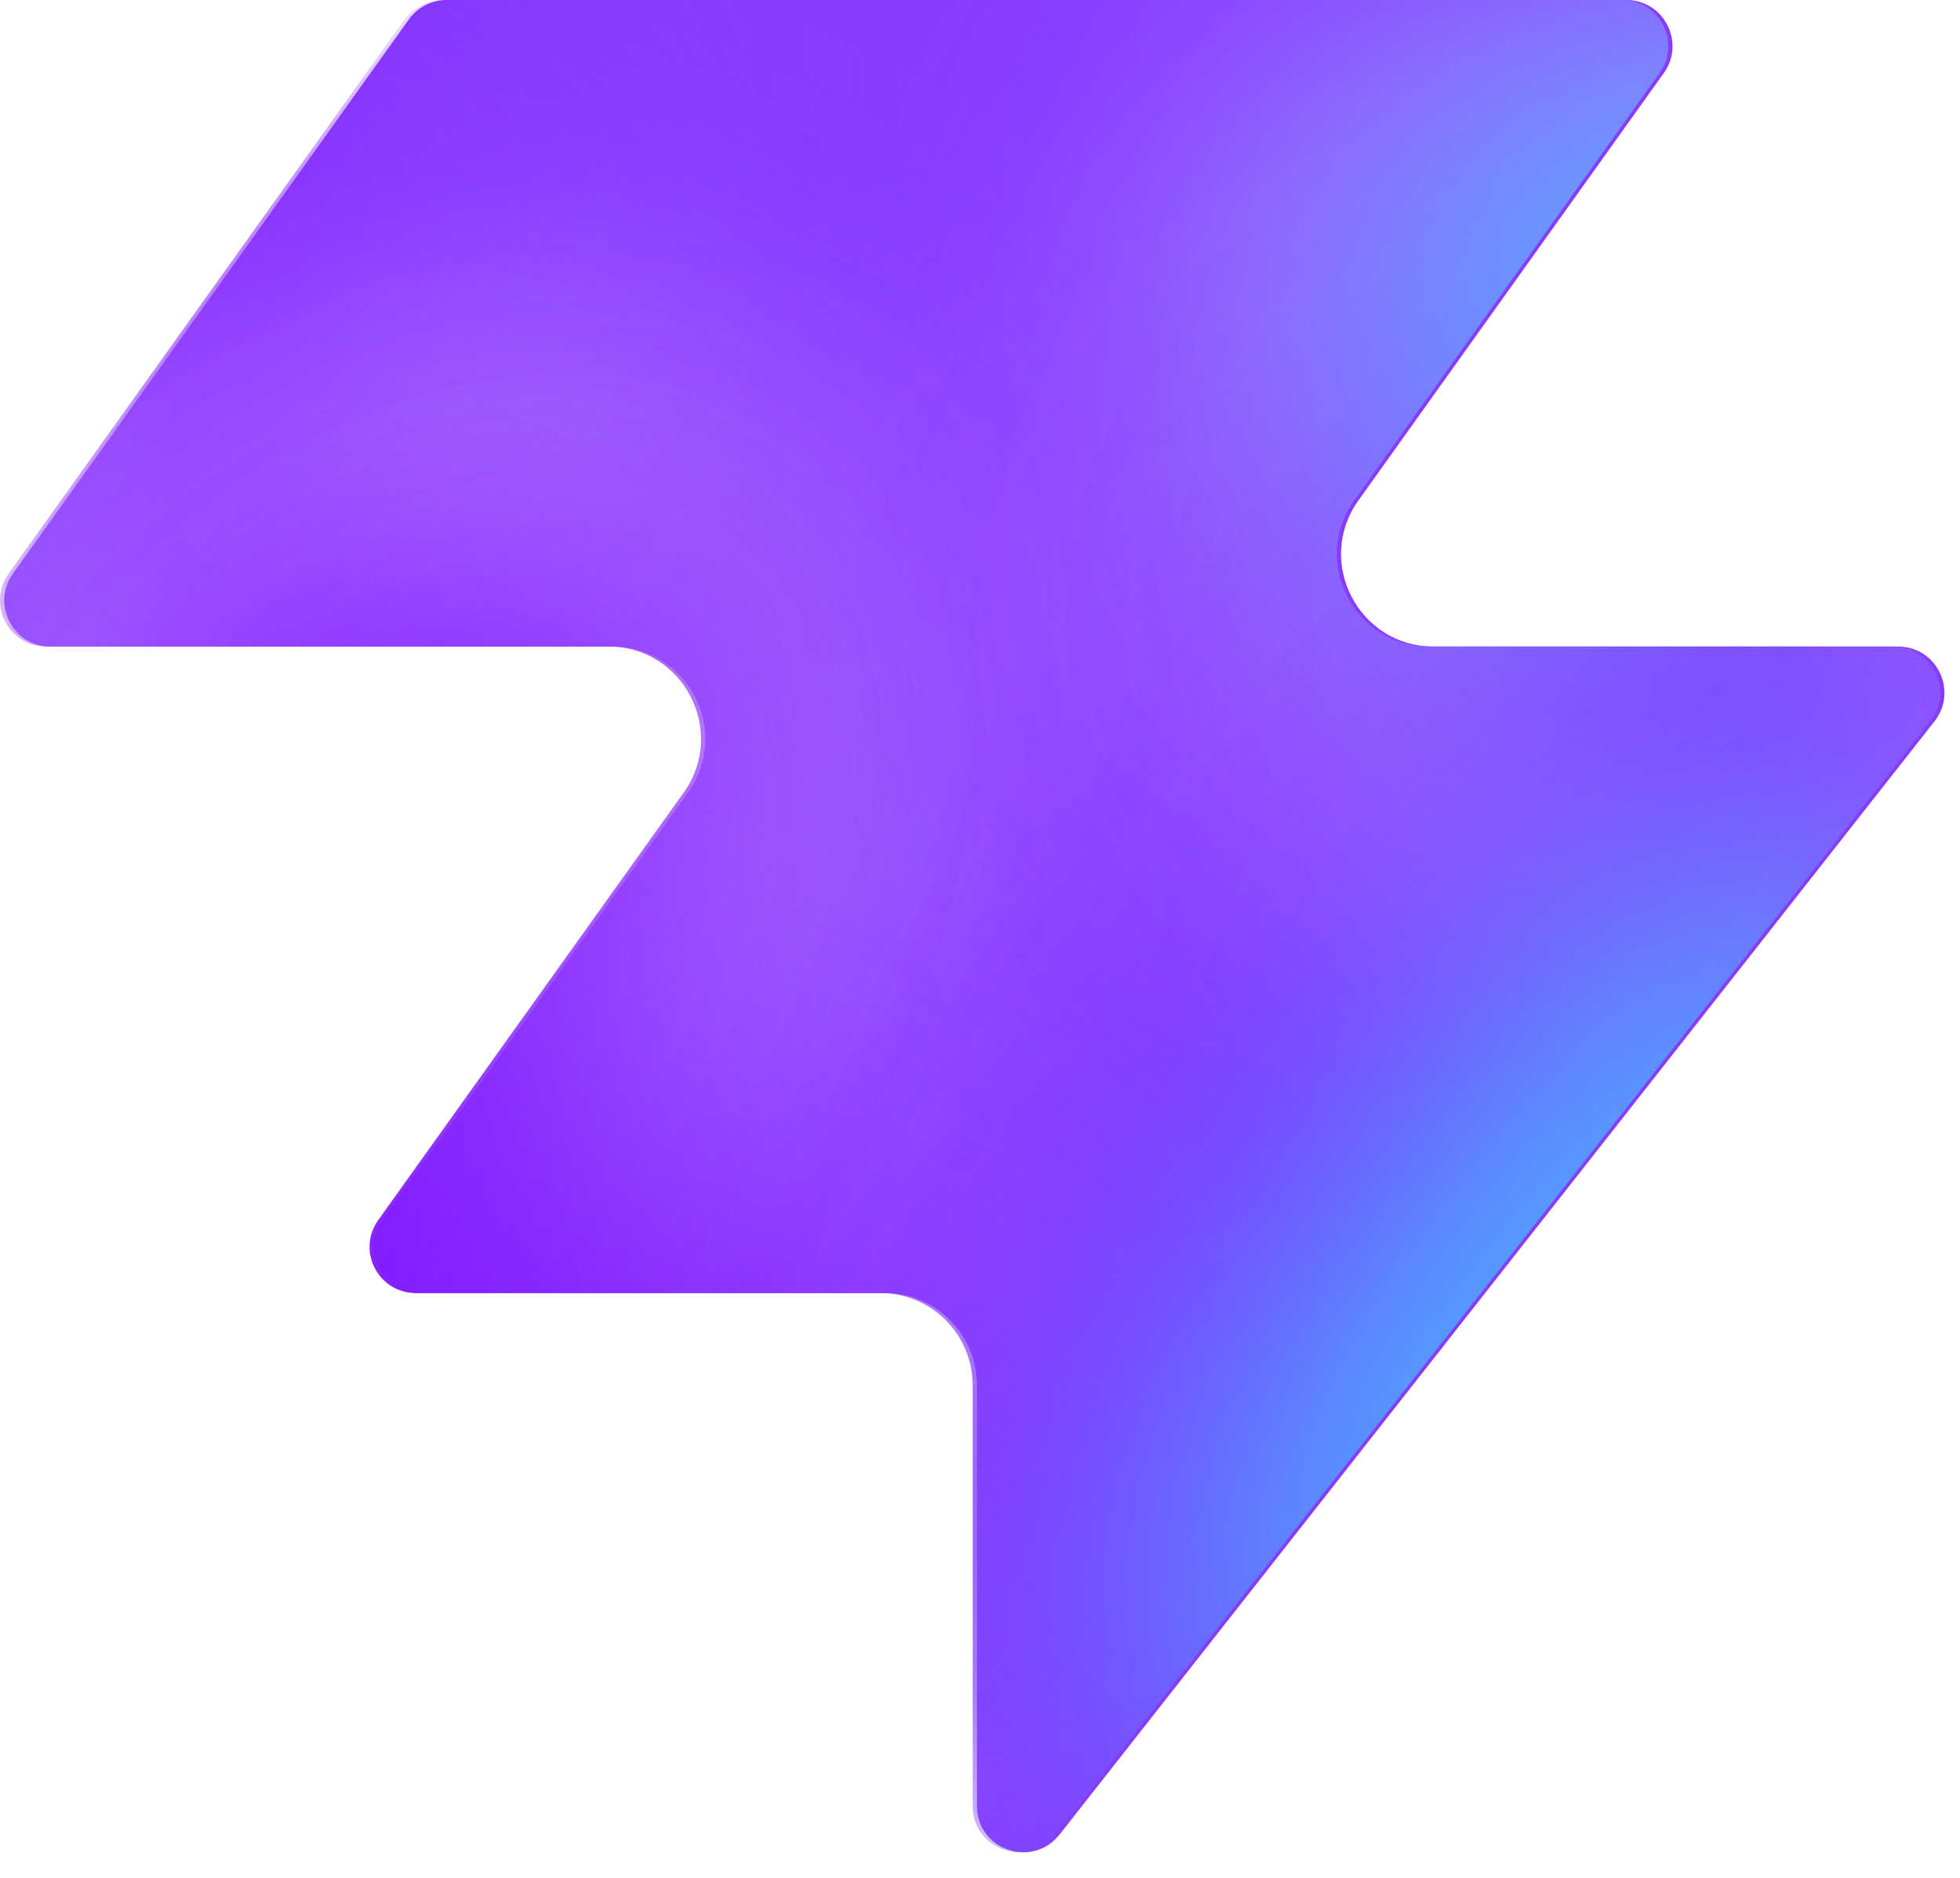
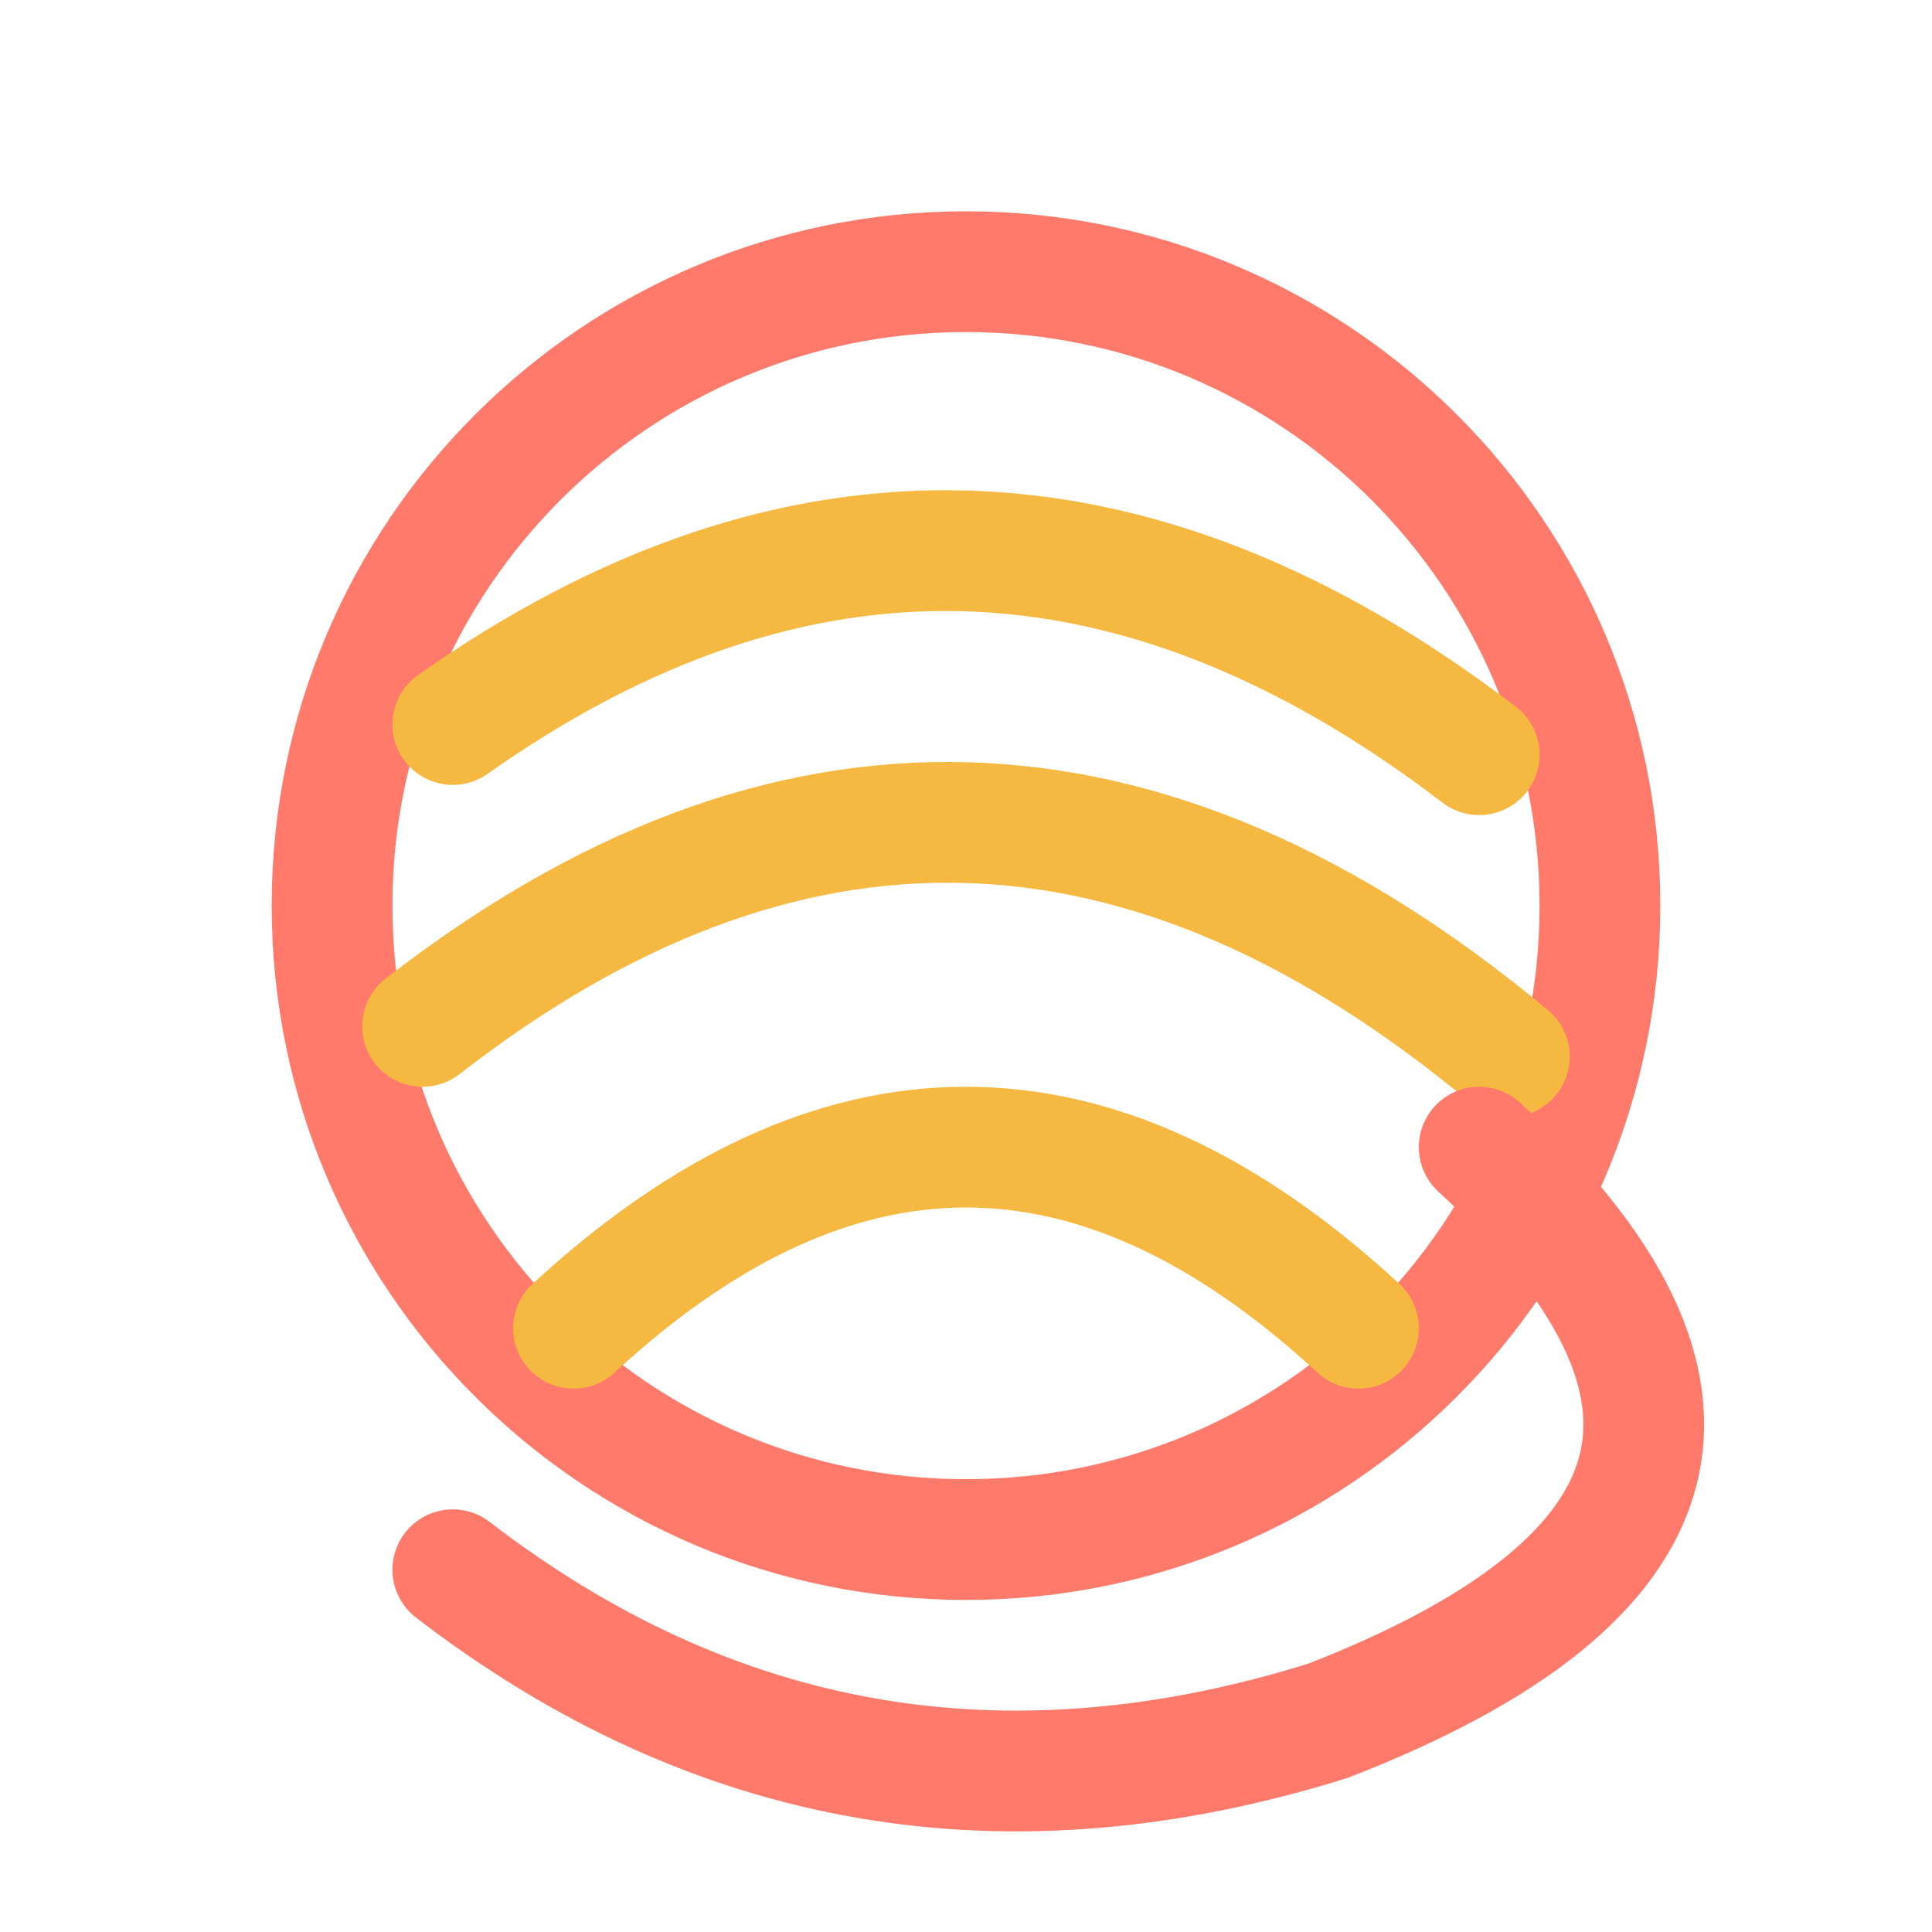
- <svg xmlns="http://www.w3.org/2000/svg" width="48" height="46" fill="none" viewBox="0 0 48 46">
-   <path fill="#863bff" d="M25.946 44.938c-.664.845-2.021.375-2.021-.698V33.937a2.26 2.26 0 0 0-2.262-2.262H10.287c-.92 0-1.456-1.04-.92-1.788l7.48-10.471c1.07-1.497 0-3.578-1.842-3.578H1.237c-.92 0-1.456-1.04-.92-1.788L10.013.474c.214-.297.556-.474.92-.474h28.894c.92 0 1.456 1.04.92 1.788l-7.48 10.471c-1.07 1.498 0 3.579 1.842 3.579h11.377c.943 0 1.473 1.088.89 1.83L25.947 44.94z" style="fill:#863bff;fill:color(display-p3 .525 .23 1);fill-opacity:1" />
-   <mask id="a" width="48" height="46" x="0" y="0" maskUnits="userSpaceOnUse" style="mask-type:alpha">
-     <path fill="#000" d="M25.842 44.938c-.664.844-2.021.375-2.021-.698V33.937a2.26 2.26 0 0 0-2.262-2.262H10.183c-.92 0-1.456-1.04-.92-1.788l7.48-10.471c1.07-1.498 0-3.579-1.842-3.579H1.133c-.92 0-1.456-1.04-.92-1.787L9.91.473c.214-.297.556-.474.92-.474h28.894c.92 0 1.456 1.04.92 1.788l-7.48 10.471c-1.07 1.498 0 3.578 1.842 3.578h11.377c.943 0 1.473 1.088.89 1.832L25.843 44.94z" style="fill:#000;fill-opacity:1" />
-   </mask>
-   <g mask="url(#a)">
-     <g filter="url(#b)">
-       <ellipse cx="5.508" cy="14.704" fill="#ede6ff" rx="5.508" ry="14.704" style="fill:#ede6ff;fill:color(display-p3 .927 .903 1);fill-opacity:1" transform="matrix(.00324 1 1 -.00324 -4.47 31.516)" />
-     </g>
-     <g filter="url(#c)">
-       <ellipse cx="10.399" cy="29.851" fill="#ede6ff" rx="10.399" ry="29.851" style="fill:#ede6ff;fill:color(display-p3 .927 .903 1);fill-opacity:1" transform="matrix(.00324 1 1 -.00324 -39.328 7.883)" />
-     </g>
-     <g filter="url(#d)">
-       <ellipse cx="5.508" cy="30.487" fill="#7e14ff" rx="5.508" ry="30.487" style="fill:#7e14ff;fill:color(display-p3 .492 .077 1);fill-opacity:1" transform="rotate(89.814 -25.913 -14.639)scale(1 -1)" />
-     </g>
-     <g filter="url(#e)">
-       <ellipse cx="5.508" cy="30.599" fill="#7e14ff" rx="5.508" ry="30.599" style="fill:#7e14ff;fill:color(display-p3 .492 .077 1);fill-opacity:1" transform="rotate(89.814 -32.644 -3.334)scale(1 -1)" />
-     </g>
-     <g filter="url(#f)">
-       <ellipse cx="5.508" cy="30.599" fill="#7e14ff" rx="5.508" ry="30.599" style="fill:#7e14ff;fill:color(display-p3 .492 .077 1);fill-opacity:1" transform="matrix(.00324 1 1 -.00324 -34.34 30.47)" />
-     </g>
-     <g filter="url(#g)">
-       <ellipse cx="14.072" cy="22.078" fill="#ede6ff" rx="14.072" ry="22.078" style="fill:#ede6ff;fill:color(display-p3 .927 .903 1);fill-opacity:1" transform="rotate(93.35 24.506 48.493)scale(-1 1)" />
-     </g>
-     <g filter="url(#h)">
-       <ellipse cx="3.47" cy="21.501" fill="#7e14ff" rx="3.47" ry="21.501" style="fill:#7e14ff;fill:color(display-p3 .492 .077 1);fill-opacity:1" transform="rotate(89.009 28.708 47.59)scale(-1 1)" />
-     </g>
-     <g filter="url(#i)">
-       <ellipse cx="3.47" cy="21.501" fill="#7e14ff" rx="3.47" ry="21.501" style="fill:#7e14ff;fill:color(display-p3 .492 .077 1);fill-opacity:1" transform="rotate(89.009 28.708 47.59)scale(-1 1)" />
-     </g>
-     <g filter="url(#j)">
-       <ellipse cx=".387" cy="8.972" fill="#7e14ff" rx="4.407" ry="29.108" style="fill:#7e14ff;fill:color(display-p3 .492 .077 1);fill-opacity:1" transform="rotate(39.51 .387 8.972)" />
-     </g>
-     <g filter="url(#k)">
-       <ellipse cx="47.523" cy="-6.092" fill="#7e14ff" rx="4.407" ry="29.108" style="fill:#7e14ff;fill:color(display-p3 .492 .077 1);fill-opacity:1" transform="rotate(37.892 47.523 -6.092)" />
-     </g>
-     <g filter="url(#l)">
-       <ellipse cx="41.412" cy="6.333" fill="#47bfff" rx="5.971" ry="9.665" style="fill:#47bfff;fill:color(display-p3 .28 .748 1);fill-opacity:1" transform="rotate(37.892 41.412 6.333)" />
-     </g>
-     <g filter="url(#m)">
-       <ellipse cx="-1.879" cy="38.332" fill="#7e14ff" rx="4.407" ry="29.108" style="fill:#7e14ff;fill:color(display-p3 .492 .077 1);fill-opacity:1" transform="rotate(37.892 -1.88 38.332)" />
-     </g>
-     <g filter="url(#n)">
-       <ellipse cx="-1.879" cy="38.332" fill="#7e14ff" rx="4.407" ry="29.108" style="fill:#7e14ff;fill:color(display-p3 .492 .077 1);fill-opacity:1" transform="rotate(37.892 -1.88 38.332)" />
-     </g>
-     <g filter="url(#o)">
-       <ellipse cx="35.651" cy="29.907" fill="#7e14ff" rx="4.407" ry="29.108" style="fill:#7e14ff;fill:color(display-p3 .492 .077 1);fill-opacity:1" transform="rotate(37.892 35.651 29.907)" />
-     </g>
-     <g filter="url(#p)">
-       <ellipse cx="38.418" cy="32.4" fill="#47bfff" rx="5.971" ry="15.297" style="fill:#47bfff;fill:color(display-p3 .28 .748 1);fill-opacity:1" transform="rotate(37.892 38.418 32.4)" />
-     </g>
-   </g>
-   <defs>
-     <filter id="b" width="60.045" height="41.654" x="-19.77" y="16.149" color-interpolation-filters="sRGB" filterUnits="userSpaceOnUse">
-       <feFlood flood-opacity="0" result="BackgroundImageFix" />
-       <feBlend in="SourceGraphic" in2="BackgroundImageFix" result="shape" />
-       <feGaussianBlur result="effect1_foregroundBlur_2002_17158" stdDeviation="7.659" />
-     </filter>
-     <filter id="c" width="90.34" height="51.437" x="-54.613" y="-7.533" color-interpolation-filters="sRGB" filterUnits="userSpaceOnUse">
-       <feFlood flood-opacity="0" result="BackgroundImageFix" />
-       <feBlend in="SourceGraphic" in2="BackgroundImageFix" result="shape" />
-       <feGaussianBlur result="effect1_foregroundBlur_2002_17158" stdDeviation="7.659" />
-     </filter>
-     <filter id="d" width="79.355" height="29.4" x="-49.64" y="2.03" color-interpolation-filters="sRGB" filterUnits="userSpaceOnUse">
-       <feFlood flood-opacity="0" result="BackgroundImageFix" />
-       <feBlend in="SourceGraphic" in2="BackgroundImageFix" result="shape" />
-       <feGaussianBlur result="effect1_foregroundBlur_2002_17158" stdDeviation="4.596" />
-     </filter>
-     <filter id="e" width="79.579" height="29.4" x="-45.045" y="20.029" color-interpolation-filters="sRGB" filterUnits="userSpaceOnUse">
-       <feFlood flood-opacity="0" result="BackgroundImageFix" />
-       <feBlend in="SourceGraphic" in2="BackgroundImageFix" result="shape" />
-       <feGaussianBlur result="effect1_foregroundBlur_2002_17158" stdDeviation="4.596" />
-     </filter>
-     <filter id="f" width="79.579" height="29.4" x="-43.513" y="21.178" color-interpolation-filters="sRGB" filterUnits="userSpaceOnUse">
-       <feFlood flood-opacity="0" result="BackgroundImageFix" />
-       <feBlend in="SourceGraphic" in2="BackgroundImageFix" result="shape" />
-       <feGaussianBlur result="effect1_foregroundBlur_2002_17158" stdDeviation="4.596" />
-     </filter>
-     <filter id="g" width="74.749" height="58.852" x="15.756" y="-17.901" color-interpolation-filters="sRGB" filterUnits="userSpaceOnUse">
-       <feFlood flood-opacity="0" result="BackgroundImageFix" />
-       <feBlend in="SourceGraphic" in2="BackgroundImageFix" result="shape" />
-       <feGaussianBlur result="effect1_foregroundBlur_2002_17158" stdDeviation="7.659" />
-     </filter>
-     <filter id="h" width="61.377" height="25.362" x="23.548" y="2.284" color-interpolation-filters="sRGB" filterUnits="userSpaceOnUse">
-       <feFlood flood-opacity="0" result="BackgroundImageFix" />
-       <feBlend in="SourceGraphic" in2="BackgroundImageFix" result="shape" />
-       <feGaussianBlur result="effect1_foregroundBlur_2002_17158" stdDeviation="4.596" />
-     </filter>
-     <filter id="i" width="61.377" height="25.362" x="23.548" y="2.284" color-interpolation-filters="sRGB" filterUnits="userSpaceOnUse">
-       <feFlood flood-opacity="0" result="BackgroundImageFix" />
-       <feBlend in="SourceGraphic" in2="BackgroundImageFix" result="shape" />
-       <feGaussianBlur result="effect1_foregroundBlur_2002_17158" stdDeviation="4.596" />
-     </filter>
-     <filter id="j" width="56.045" height="63.649" x="-27.636" y="-22.853" color-interpolation-filters="sRGB" filterUnits="userSpaceOnUse">
-       <feFlood flood-opacity="0" result="BackgroundImageFix" />
-       <feBlend in="SourceGraphic" in2="BackgroundImageFix" result="shape" />
-       <feGaussianBlur result="effect1_foregroundBlur_2002_17158" stdDeviation="4.596" />
-     </filter>
-     <filter id="k" width="54.814" height="64.646" x="20.116" y="-38.415" color-interpolation-filters="sRGB" filterUnits="userSpaceOnUse">
-       <feFlood flood-opacity="0" result="BackgroundImageFix" />
-       <feBlend in="SourceGraphic" in2="BackgroundImageFix" result="shape" />
-       <feGaussianBlur result="effect1_foregroundBlur_2002_17158" stdDeviation="4.596" />
-     </filter>
-     <filter id="l" width="33.541" height="35.313" x="24.641" y="-11.323" color-interpolation-filters="sRGB" filterUnits="userSpaceOnUse">
-       <feFlood flood-opacity="0" result="BackgroundImageFix" />
-       <feBlend in="SourceGraphic" in2="BackgroundImageFix" result="shape" />
-       <feGaussianBlur result="effect1_foregroundBlur_2002_17158" stdDeviation="4.596" />
-     </filter>
-     <filter id="m" width="54.814" height="64.646" x="-29.286" y="6.009" color-interpolation-filters="sRGB" filterUnits="userSpaceOnUse">
-       <feFlood flood-opacity="0" result="BackgroundImageFix" />
-       <feBlend in="SourceGraphic" in2="BackgroundImageFix" result="shape" />
-       <feGaussianBlur result="effect1_foregroundBlur_2002_17158" stdDeviation="4.596" />
-     </filter>
-     <filter id="n" width="54.814" height="64.646" x="-29.286" y="6.009" color-interpolation-filters="sRGB" filterUnits="userSpaceOnUse">
-       <feFlood flood-opacity="0" result="BackgroundImageFix" />
-       <feBlend in="SourceGraphic" in2="BackgroundImageFix" result="shape" />
-       <feGaussianBlur result="effect1_foregroundBlur_2002_17158" stdDeviation="4.596" />
-     </filter>
-     <filter id="o" width="54.814" height="64.646" x="8.244" y="-2.416" color-interpolation-filters="sRGB" filterUnits="userSpaceOnUse">
-       <feFlood flood-opacity="0" result="BackgroundImageFix" />
-       <feBlend in="SourceGraphic" in2="BackgroundImageFix" result="shape" />
-       <feGaussianBlur result="effect1_foregroundBlur_2002_17158" stdDeviation="4.596" />
-     </filter>
-     <filter id="p" width="39.409" height="43.623" x="18.713" y="10.588" color-interpolation-filters="sRGB" filterUnits="userSpaceOnUse">
-       <feFlood flood-opacity="0" result="BackgroundImageFix" />
-       <feBlend in="SourceGraphic" in2="BackgroundImageFix" result="shape" />
-       <feGaussianBlur result="effect1_foregroundBlur_2002_17158" stdDeviation="4.596" />
-     </filter>
-   </defs>
+ <svg xmlns="http://www.w3.org/2000/svg" viewBox="0 0 64 64">
+   <circle cx="32" cy="30" r="21" fill="none" stroke="#ff7a6b" stroke-width="4" />
+   <path d="M15 24 Q32 12 49 25 M14 34 Q32 20 50 35 M19 44 Q32 32 45 44" fill="none" stroke="#f5b942" stroke-width="4" stroke-linecap="round" />
+   <path d="M49 38 Q62 50 44 57 Q28 62 15 52" fill="none" stroke="#ff7a6b" stroke-width="4" stroke-linecap="round" />
</svg>
